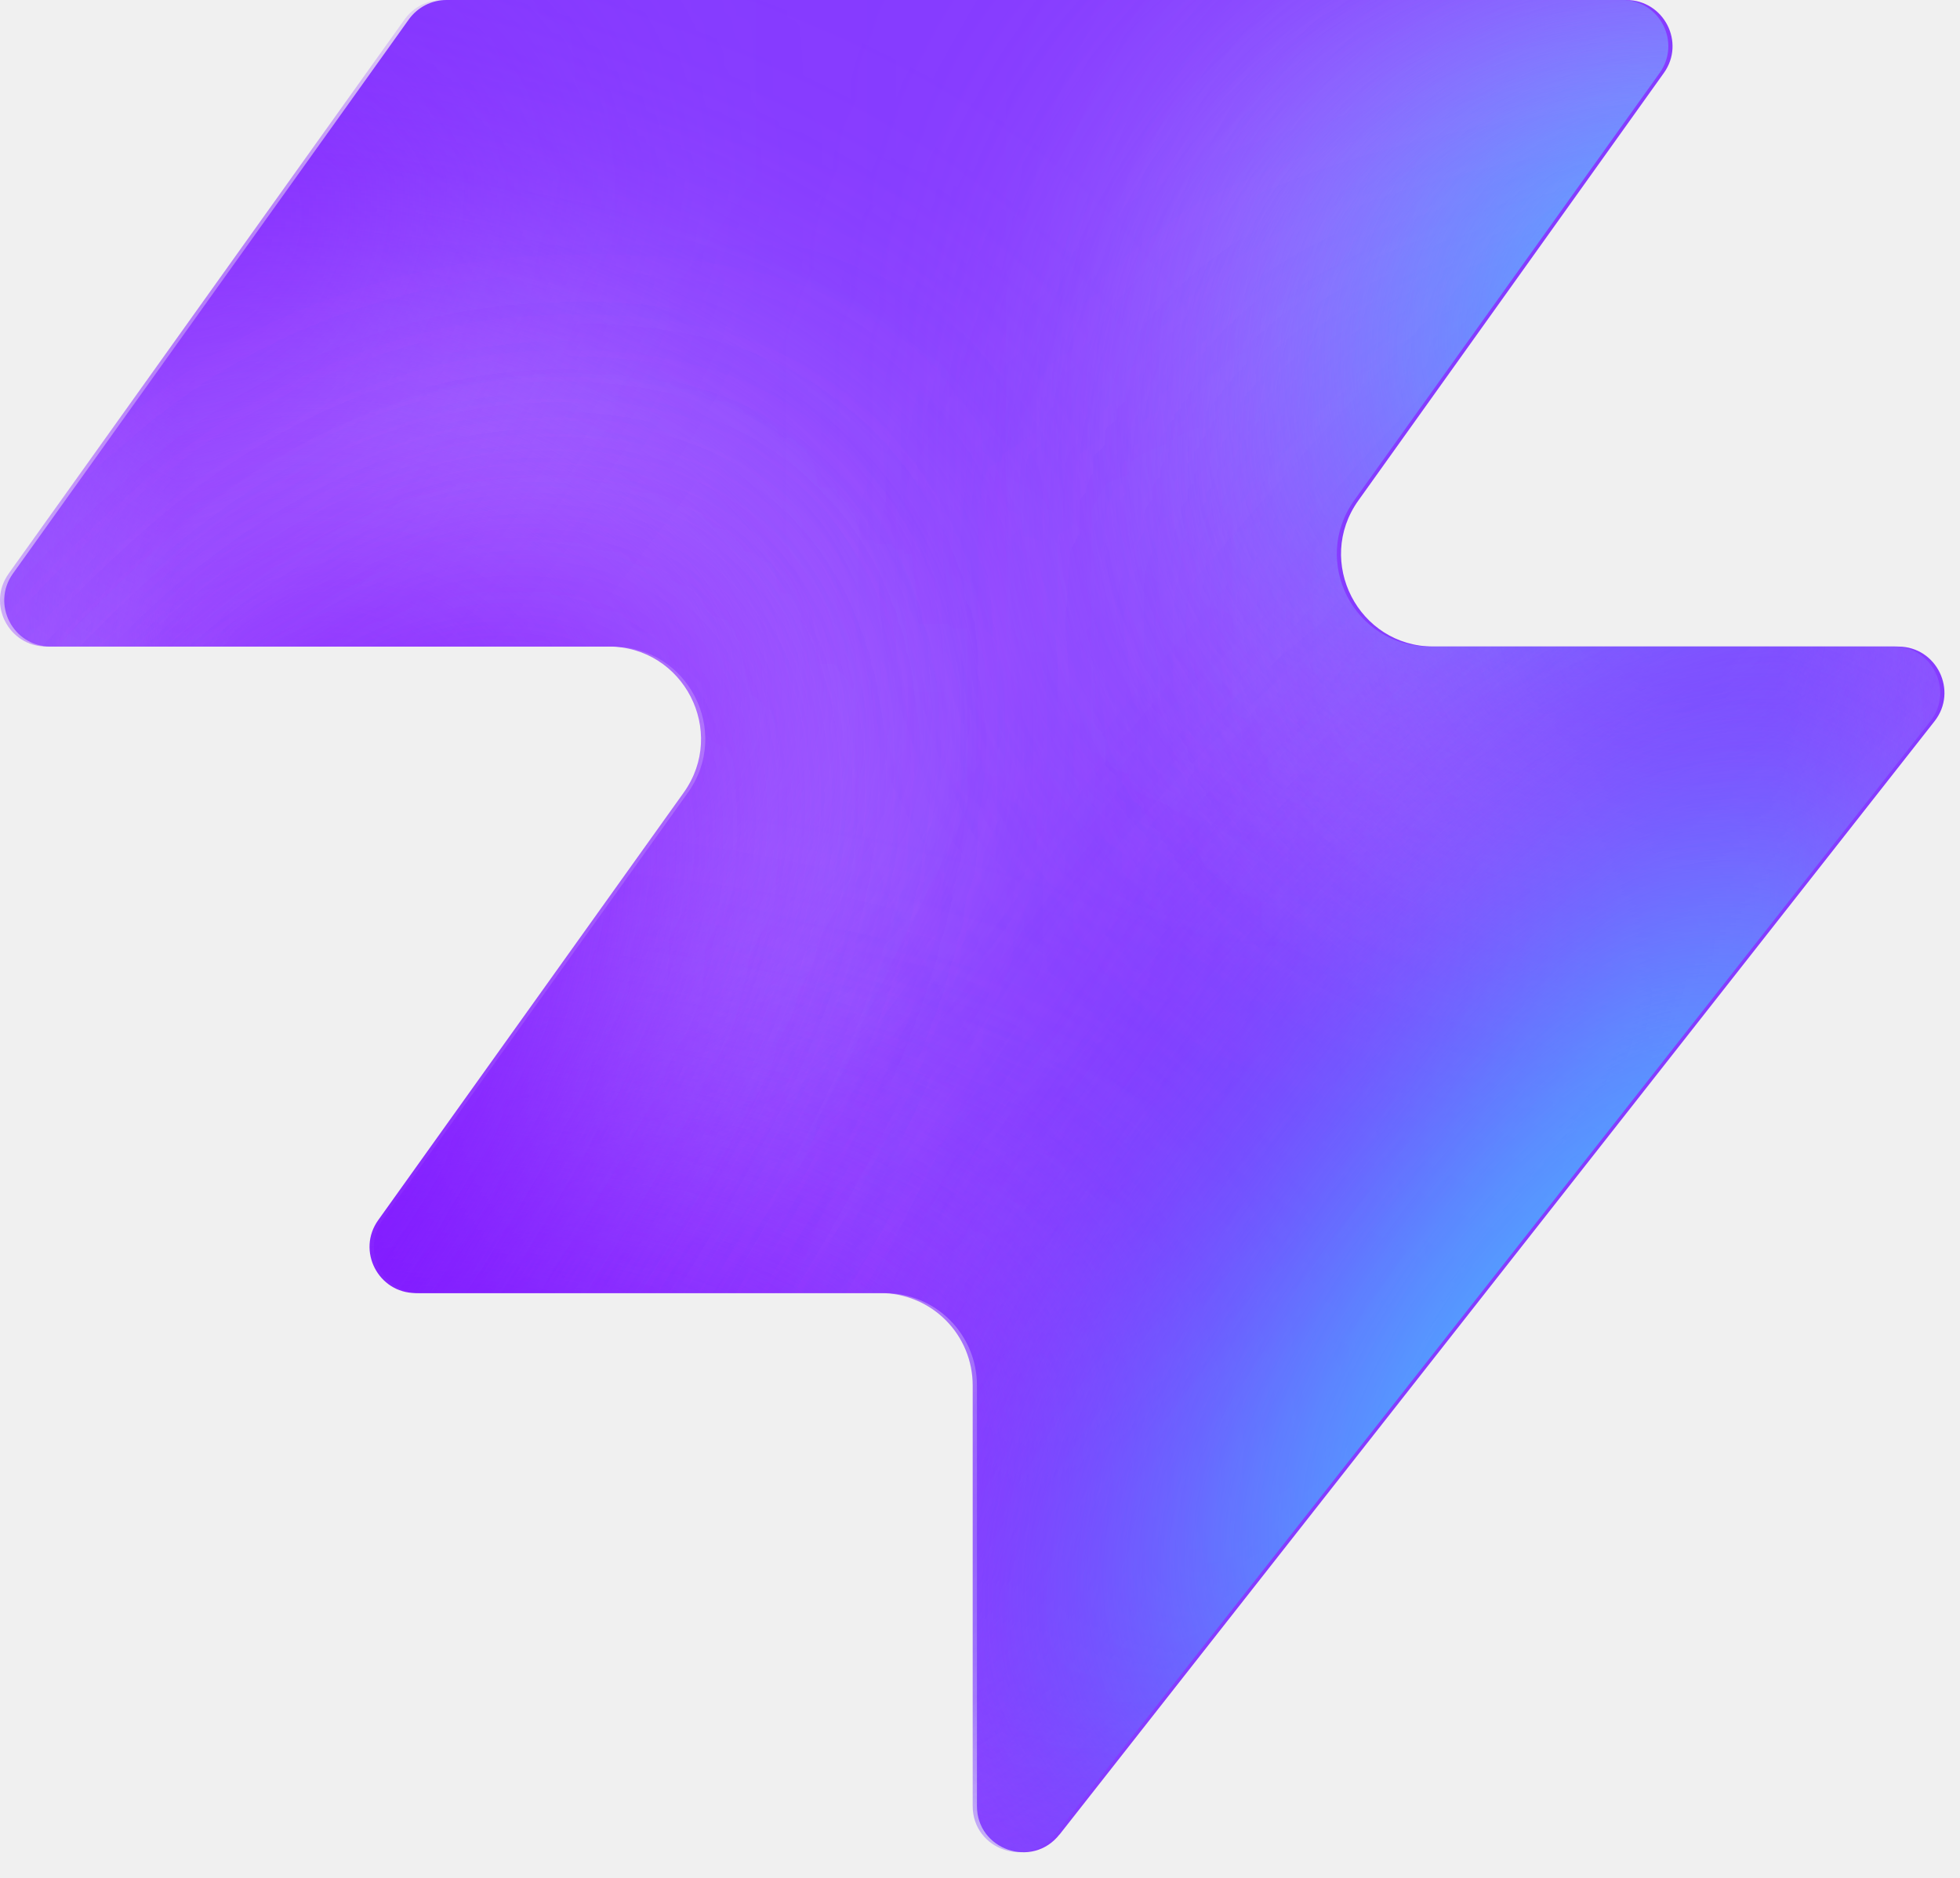
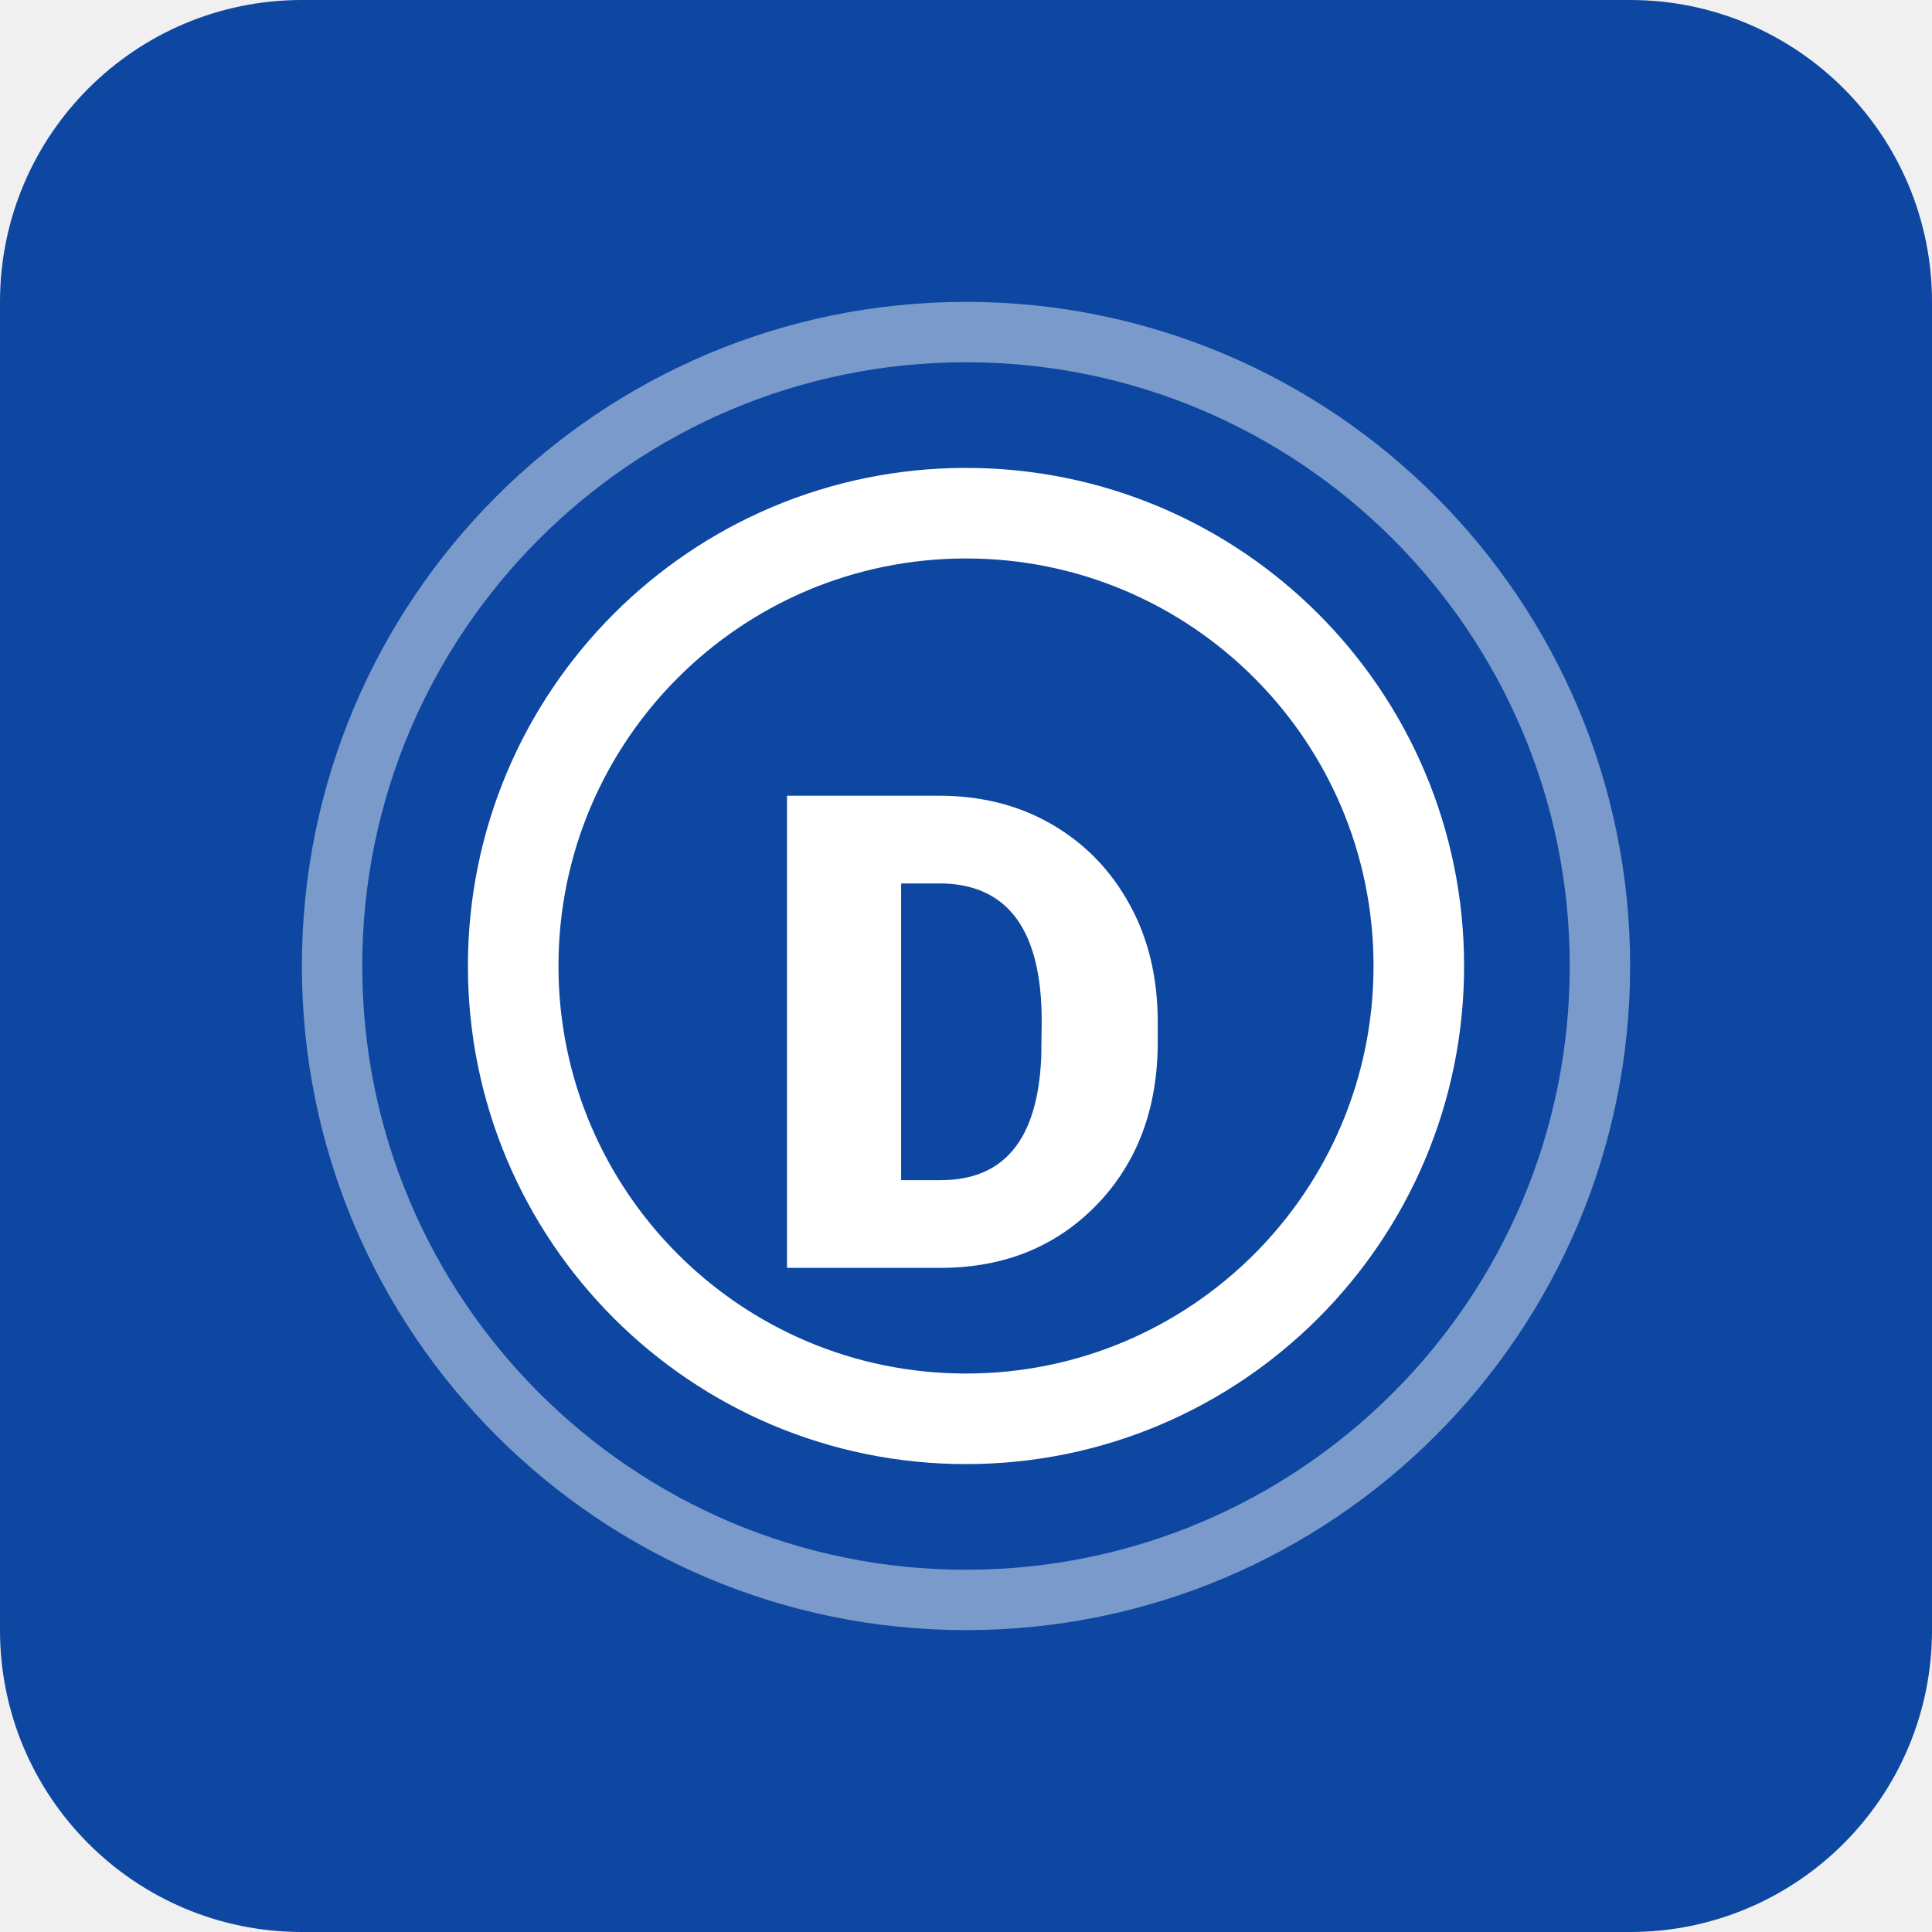
- <svg xmlns="http://www.w3.org/2000/svg" width="48" height="46" fill="none" viewBox="0 0 48 46">
-   <path fill="#863bff" d="M25.946 44.938c-.664.845-2.021.375-2.021-.698V33.937a2.26 2.26 0 0 0-2.262-2.262H10.287c-.92 0-1.456-1.04-.92-1.788l7.48-10.471c1.07-1.497 0-3.578-1.842-3.578H1.237c-.92 0-1.456-1.04-.92-1.788L10.013.474c.214-.297.556-.474.92-.474h28.894c.92 0 1.456 1.04.92 1.788l-7.48 10.471c-1.07 1.498 0 3.579 1.842 3.579h11.377c.943 0 1.473 1.088.89 1.83L25.947 44.94z" style="fill:#863bff;fill:color(display-p3 .525 .23 1);fill-opacity:1" />
-   <mask id="a" width="48" height="46" x="0" y="0" maskUnits="userSpaceOnUse" style="mask-type:alpha">
-     <path fill="#000" d="M25.842 44.938c-.664.844-2.021.375-2.021-.698V33.937a2.26 2.26 0 0 0-2.262-2.262H10.183c-.92 0-1.456-1.04-.92-1.788l7.48-10.471c1.07-1.498 0-3.579-1.842-3.579H1.133c-.92 0-1.456-1.04-.92-1.787L9.91.473c.214-.297.556-.474.92-.474h28.894c.92 0 1.456 1.04.92 1.788l-7.48 10.471c-1.07 1.498 0 3.578 1.842 3.578h11.377c.943 0 1.473 1.088.89 1.832L25.843 44.94z" style="fill:#000;fill-opacity:1" />
-   </mask>
-   <g mask="url(#a)">
-     <g filter="url(#b)">
-       <ellipse cx="5.508" cy="14.704" fill="#ede6ff" rx="5.508" ry="14.704" style="fill:#ede6ff;fill:color(display-p3 .927 .903 1);fill-opacity:1" transform="matrix(.00324 1 1 -.00324 -4.47 31.516)" />
-     </g>
-     <g filter="url(#c)">
-       <ellipse cx="10.399" cy="29.851" fill="#ede6ff" rx="10.399" ry="29.851" style="fill:#ede6ff;fill:color(display-p3 .927 .903 1);fill-opacity:1" transform="matrix(.00324 1 1 -.00324 -39.328 7.883)" />
-     </g>
-     <g filter="url(#d)">
-       <ellipse cx="5.508" cy="30.487" fill="#7e14ff" rx="5.508" ry="30.487" style="fill:#7e14ff;fill:color(display-p3 .492 .077 1);fill-opacity:1" transform="rotate(89.814 -25.913 -14.639)scale(1 -1)" />
-     </g>
-     <g filter="url(#e)">
-       <ellipse cx="5.508" cy="30.599" fill="#7e14ff" rx="5.508" ry="30.599" style="fill:#7e14ff;fill:color(display-p3 .492 .077 1);fill-opacity:1" transform="rotate(89.814 -32.644 -3.334)scale(1 -1)" />
-     </g>
-     <g filter="url(#f)">
-       <ellipse cx="5.508" cy="30.599" fill="#7e14ff" rx="5.508" ry="30.599" style="fill:#7e14ff;fill:color(display-p3 .492 .077 1);fill-opacity:1" transform="matrix(.00324 1 1 -.00324 -34.34 30.47)" />
-     </g>
-     <g filter="url(#g)">
-       <ellipse cx="14.072" cy="22.078" fill="#ede6ff" rx="14.072" ry="22.078" style="fill:#ede6ff;fill:color(display-p3 .927 .903 1);fill-opacity:1" transform="rotate(93.35 24.506 48.493)scale(-1 1)" />
-     </g>
-     <g filter="url(#h)">
-       <ellipse cx="3.47" cy="21.501" fill="#7e14ff" rx="3.47" ry="21.501" style="fill:#7e14ff;fill:color(display-p3 .492 .077 1);fill-opacity:1" transform="rotate(89.009 28.708 47.59)scale(-1 1)" />
-     </g>
-     <g filter="url(#i)">
-       <ellipse cx="3.47" cy="21.501" fill="#7e14ff" rx="3.47" ry="21.501" style="fill:#7e14ff;fill:color(display-p3 .492 .077 1);fill-opacity:1" transform="rotate(89.009 28.708 47.59)scale(-1 1)" />
-     </g>
-     <g filter="url(#j)">
-       <ellipse cx=".387" cy="8.972" fill="#7e14ff" rx="4.407" ry="29.108" style="fill:#7e14ff;fill:color(display-p3 .492 .077 1);fill-opacity:1" transform="rotate(39.51 .387 8.972)" />
-     </g>
-     <g filter="url(#k)">
-       <ellipse cx="47.523" cy="-6.092" fill="#7e14ff" rx="4.407" ry="29.108" style="fill:#7e14ff;fill:color(display-p3 .492 .077 1);fill-opacity:1" transform="rotate(37.892 47.523 -6.092)" />
-     </g>
-     <g filter="url(#l)">
-       <ellipse cx="41.412" cy="6.333" fill="#47bfff" rx="5.971" ry="9.665" style="fill:#47bfff;fill:color(display-p3 .28 .748 1);fill-opacity:1" transform="rotate(37.892 41.412 6.333)" />
-     </g>
-     <g filter="url(#m)">
-       <ellipse cx="-1.879" cy="38.332" fill="#7e14ff" rx="4.407" ry="29.108" style="fill:#7e14ff;fill:color(display-p3 .492 .077 1);fill-opacity:1" transform="rotate(37.892 -1.88 38.332)" />
-     </g>
-     <g filter="url(#n)">
-       <ellipse cx="-1.879" cy="38.332" fill="#7e14ff" rx="4.407" ry="29.108" style="fill:#7e14ff;fill:color(display-p3 .492 .077 1);fill-opacity:1" transform="rotate(37.892 -1.88 38.332)" />
-     </g>
-     <g filter="url(#o)">
-       <ellipse cx="35.651" cy="29.907" fill="#7e14ff" rx="4.407" ry="29.108" style="fill:#7e14ff;fill:color(display-p3 .492 .077 1);fill-opacity:1" transform="rotate(37.892 35.651 29.907)" />
-     </g>
-     <g filter="url(#p)">
-       <ellipse cx="38.418" cy="32.4" fill="#47bfff" rx="5.971" ry="15.297" style="fill:#47bfff;fill:color(display-p3 .28 .748 1);fill-opacity:1" transform="rotate(37.892 38.418 32.4)" />
-     </g>
-   </g>
-   <defs>
-     <filter id="b" width="60.045" height="41.654" x="-19.77" y="16.149" color-interpolation-filters="sRGB" filterUnits="userSpaceOnUse">
-       <feFlood flood-opacity="0" result="BackgroundImageFix" />
-       <feBlend in="SourceGraphic" in2="BackgroundImageFix" result="shape" />
-       <feGaussianBlur result="effect1_foregroundBlur_2002_17158" stdDeviation="7.659" />
-     </filter>
-     <filter id="c" width="90.34" height="51.437" x="-54.613" y="-7.533" color-interpolation-filters="sRGB" filterUnits="userSpaceOnUse">
-       <feFlood flood-opacity="0" result="BackgroundImageFix" />
-       <feBlend in="SourceGraphic" in2="BackgroundImageFix" result="shape" />
-       <feGaussianBlur result="effect1_foregroundBlur_2002_17158" stdDeviation="7.659" />
-     </filter>
-     <filter id="d" width="79.355" height="29.4" x="-49.64" y="2.03" color-interpolation-filters="sRGB" filterUnits="userSpaceOnUse">
-       <feFlood flood-opacity="0" result="BackgroundImageFix" />
-       <feBlend in="SourceGraphic" in2="BackgroundImageFix" result="shape" />
-       <feGaussianBlur result="effect1_foregroundBlur_2002_17158" stdDeviation="4.596" />
-     </filter>
-     <filter id="e" width="79.579" height="29.4" x="-45.045" y="20.029" color-interpolation-filters="sRGB" filterUnits="userSpaceOnUse">
-       <feFlood flood-opacity="0" result="BackgroundImageFix" />
-       <feBlend in="SourceGraphic" in2="BackgroundImageFix" result="shape" />
-       <feGaussianBlur result="effect1_foregroundBlur_2002_17158" stdDeviation="4.596" />
-     </filter>
-     <filter id="f" width="79.579" height="29.4" x="-43.513" y="21.178" color-interpolation-filters="sRGB" filterUnits="userSpaceOnUse">
-       <feFlood flood-opacity="0" result="BackgroundImageFix" />
-       <feBlend in="SourceGraphic" in2="BackgroundImageFix" result="shape" />
-       <feGaussianBlur result="effect1_foregroundBlur_2002_17158" stdDeviation="4.596" />
-     </filter>
-     <filter id="g" width="74.749" height="58.852" x="15.756" y="-17.901" color-interpolation-filters="sRGB" filterUnits="userSpaceOnUse">
-       <feFlood flood-opacity="0" result="BackgroundImageFix" />
-       <feBlend in="SourceGraphic" in2="BackgroundImageFix" result="shape" />
-       <feGaussianBlur result="effect1_foregroundBlur_2002_17158" stdDeviation="7.659" />
-     </filter>
-     <filter id="h" width="61.377" height="25.362" x="23.548" y="2.284" color-interpolation-filters="sRGB" filterUnits="userSpaceOnUse">
-       <feFlood flood-opacity="0" result="BackgroundImageFix" />
-       <feBlend in="SourceGraphic" in2="BackgroundImageFix" result="shape" />
-       <feGaussianBlur result="effect1_foregroundBlur_2002_17158" stdDeviation="4.596" />
-     </filter>
-     <filter id="i" width="61.377" height="25.362" x="23.548" y="2.284" color-interpolation-filters="sRGB" filterUnits="userSpaceOnUse">
-       <feFlood flood-opacity="0" result="BackgroundImageFix" />
-       <feBlend in="SourceGraphic" in2="BackgroundImageFix" result="shape" />
-       <feGaussianBlur result="effect1_foregroundBlur_2002_17158" stdDeviation="4.596" />
-     </filter>
-     <filter id="j" width="56.045" height="63.649" x="-27.636" y="-22.853" color-interpolation-filters="sRGB" filterUnits="userSpaceOnUse">
-       <feFlood flood-opacity="0" result="BackgroundImageFix" />
-       <feBlend in="SourceGraphic" in2="BackgroundImageFix" result="shape" />
-       <feGaussianBlur result="effect1_foregroundBlur_2002_17158" stdDeviation="4.596" />
-     </filter>
-     <filter id="k" width="54.814" height="64.646" x="20.116" y="-38.415" color-interpolation-filters="sRGB" filterUnits="userSpaceOnUse">
-       <feFlood flood-opacity="0" result="BackgroundImageFix" />
-       <feBlend in="SourceGraphic" in2="BackgroundImageFix" result="shape" />
-       <feGaussianBlur result="effect1_foregroundBlur_2002_17158" stdDeviation="4.596" />
-     </filter>
-     <filter id="l" width="33.541" height="35.313" x="24.641" y="-11.323" color-interpolation-filters="sRGB" filterUnits="userSpaceOnUse">
-       <feFlood flood-opacity="0" result="BackgroundImageFix" />
-       <feBlend in="SourceGraphic" in2="BackgroundImageFix" result="shape" />
-       <feGaussianBlur result="effect1_foregroundBlur_2002_17158" stdDeviation="4.596" />
-     </filter>
-     <filter id="m" width="54.814" height="64.646" x="-29.286" y="6.009" color-interpolation-filters="sRGB" filterUnits="userSpaceOnUse">
-       <feFlood flood-opacity="0" result="BackgroundImageFix" />
-       <feBlend in="SourceGraphic" in2="BackgroundImageFix" result="shape" />
-       <feGaussianBlur result="effect1_foregroundBlur_2002_17158" stdDeviation="4.596" />
-     </filter>
-     <filter id="n" width="54.814" height="64.646" x="-29.286" y="6.009" color-interpolation-filters="sRGB" filterUnits="userSpaceOnUse">
-       <feFlood flood-opacity="0" result="BackgroundImageFix" />
-       <feBlend in="SourceGraphic" in2="BackgroundImageFix" result="shape" />
-       <feGaussianBlur result="effect1_foregroundBlur_2002_17158" stdDeviation="4.596" />
-     </filter>
-     <filter id="o" width="54.814" height="64.646" x="8.244" y="-2.416" color-interpolation-filters="sRGB" filterUnits="userSpaceOnUse">
-       <feFlood flood-opacity="0" result="BackgroundImageFix" />
-       <feBlend in="SourceGraphic" in2="BackgroundImageFix" result="shape" />
-       <feGaussianBlur result="effect1_foregroundBlur_2002_17158" stdDeviation="4.596" />
-     </filter>
-     <filter id="p" width="39.409" height="43.623" x="18.713" y="10.588" color-interpolation-filters="sRGB" filterUnits="userSpaceOnUse">
-       <feFlood flood-opacity="0" result="BackgroundImageFix" />
-       <feBlend in="SourceGraphic" in2="BackgroundImageFix" result="shape" />
-       <feGaussianBlur result="effect1_foregroundBlur_2002_17158" stdDeviation="4.596" />
-     </filter>
-   </defs>
+ <svg xmlns="http://www.w3.org/2000/svg" viewBox="0 0 64 64">
+   <rect width="64" height="64" rx="10" fill="#0d47a1" />
+   <circle cx="32" cy="32" r="21" fill="none" stroke="#ffffff" stroke-width="2" opacity="0.45" />
+   <circle cx="32" cy="32" r="15" fill="none" stroke="#ffffff" stroke-width="3" />
+   <text x="32" y="42" text-anchor="middle" font-family="system-ui, -apple-system, 'Segoe UI', Roboto, sans-serif" font-weight="900" font-size="22" fill="#ffffff">D</text>
</svg>
